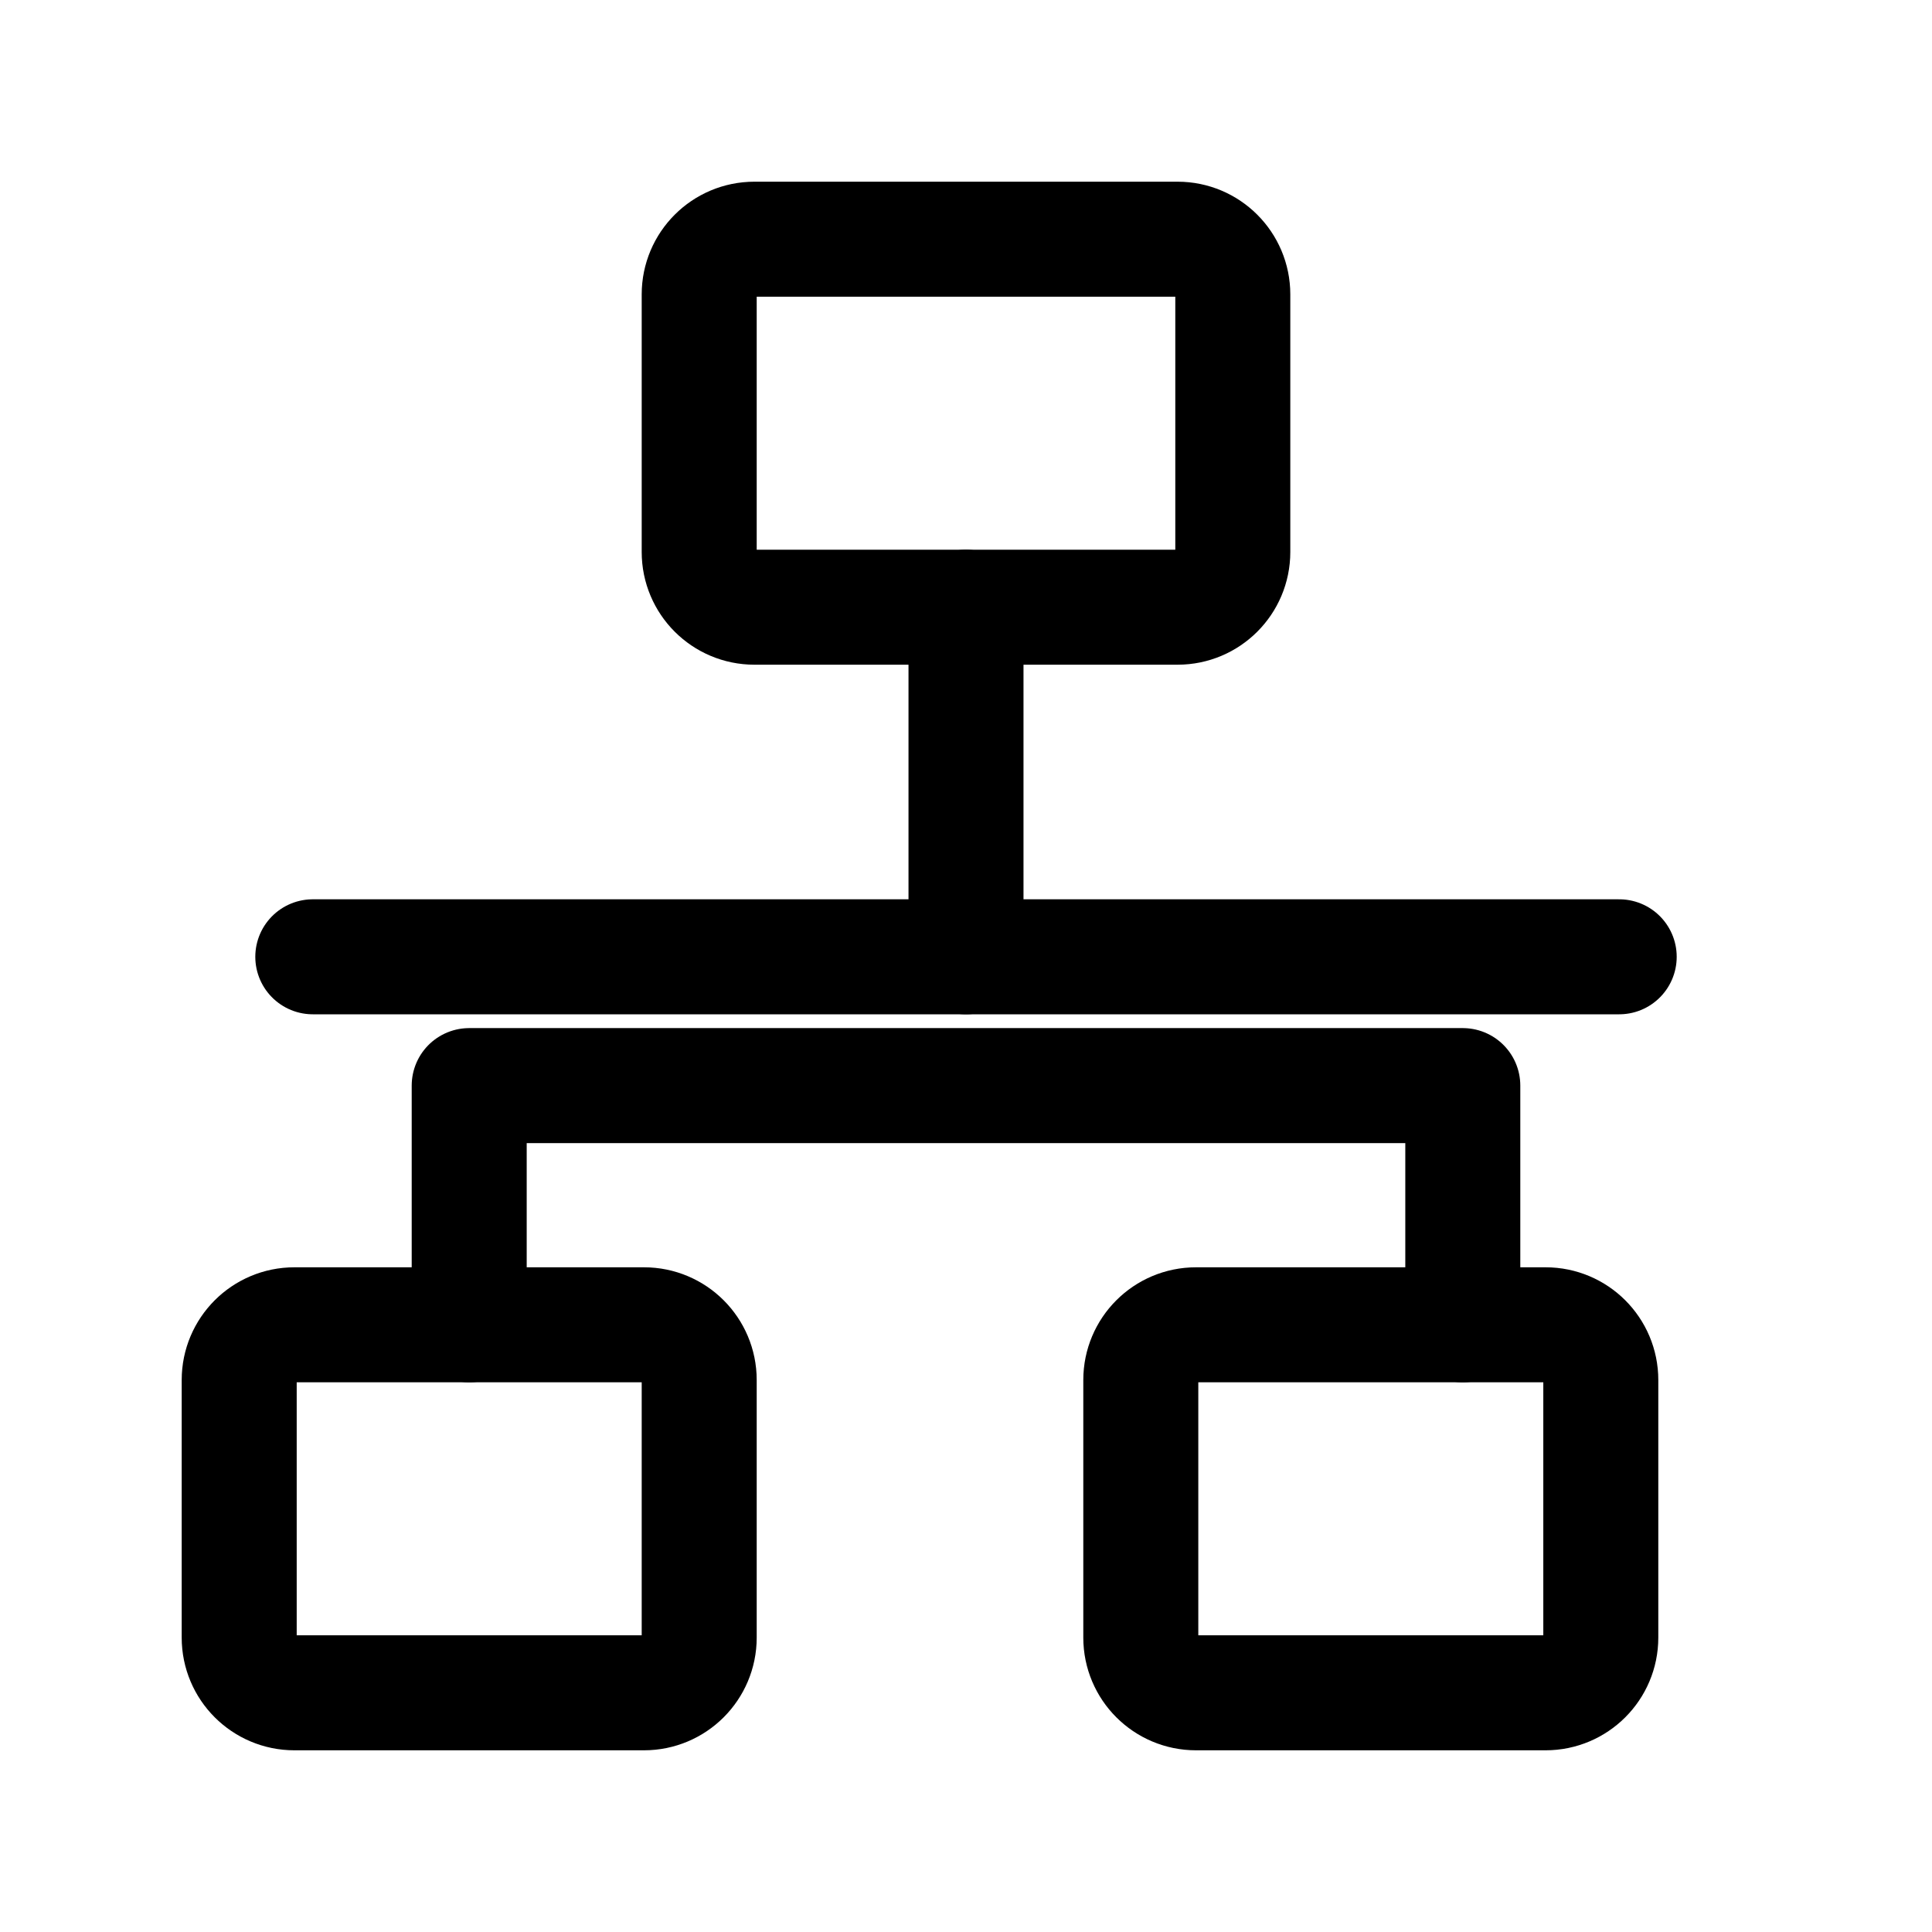
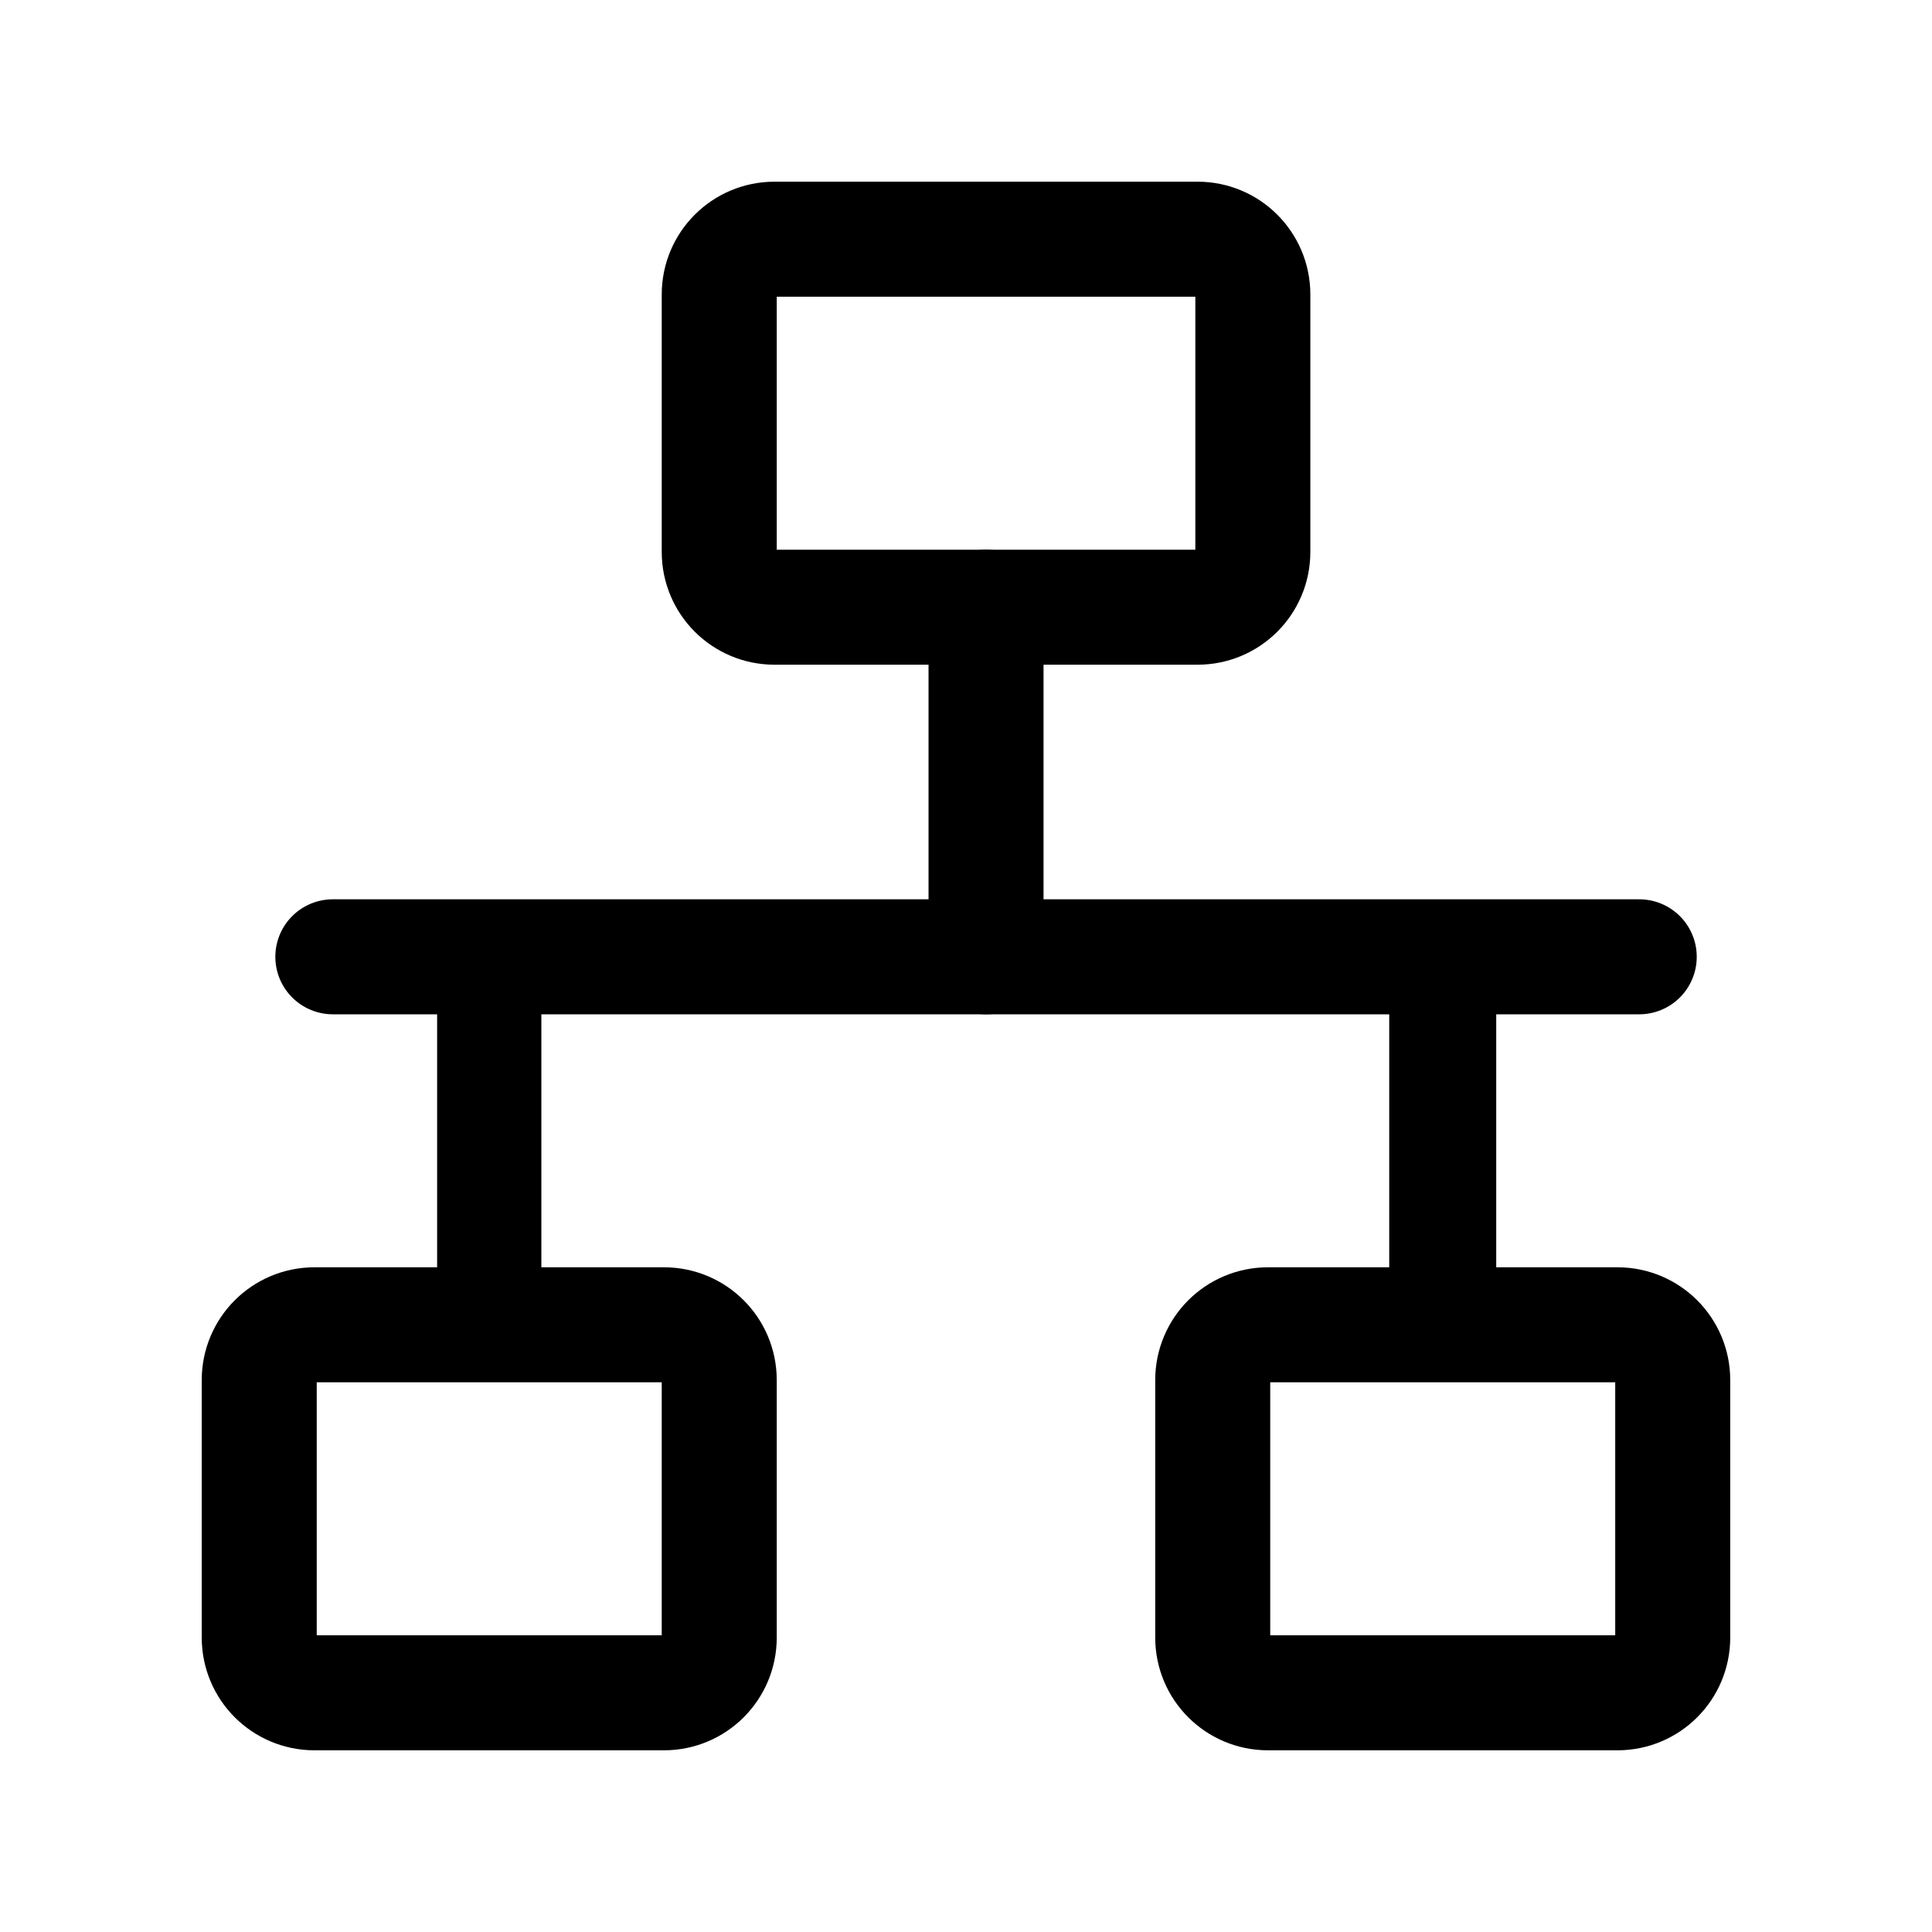
<svg xmlns="http://www.w3.org/2000/svg" width="21" height="21" version="1.1" viewBox="0 0 21 21">
-   <g fill="none" stroke="#000" stroke-linecap="round" stroke-linejoin="round" stroke-width="1.25">
-     <rect x="7.6" y="2.6" width="5.8" height="4" rx="0.6" />
-     <rect x="2.6" y="14.4" width="5" height="4" rx="0.6" />
-     <rect x="12.4" y="14.4" width="5" height="4" rx="0.6" />
-     <path d="m10.5 6.6v3.8" />
-     <path d="m5.1 14.4v-2.6h10.8v2.6" />
-     <path d="m3.4 10.4h14.2" />
+   <g transform="translate(.21781)" fill="none" stroke="#000" stroke-linecap="round" stroke-linejoin="round">
+     <g stroke-width="1.25">
+       <rect x="7.6" y="2.6" width="5.8" height="4" rx=".6" />
+       <rect x="2.6" y="14.4" width="5" height="4" rx=".6" />
+       <rect x="12.964" y="14.4" width="5" height="4" rx=".6" />
+       <path d="m10.5 6.6v3.8" />
+       <path d="m3.4 10.4h14.2" />
+     </g>
+     <path d="m5.1 10.727v3.402" stroke-width="1.133" style="paint-order:stroke fill markers" />
+     <path d="m15.464 10.662v3.321" stroke-width="1.163" style="paint-order:stroke fill markers" />
  </g>
</svg>
